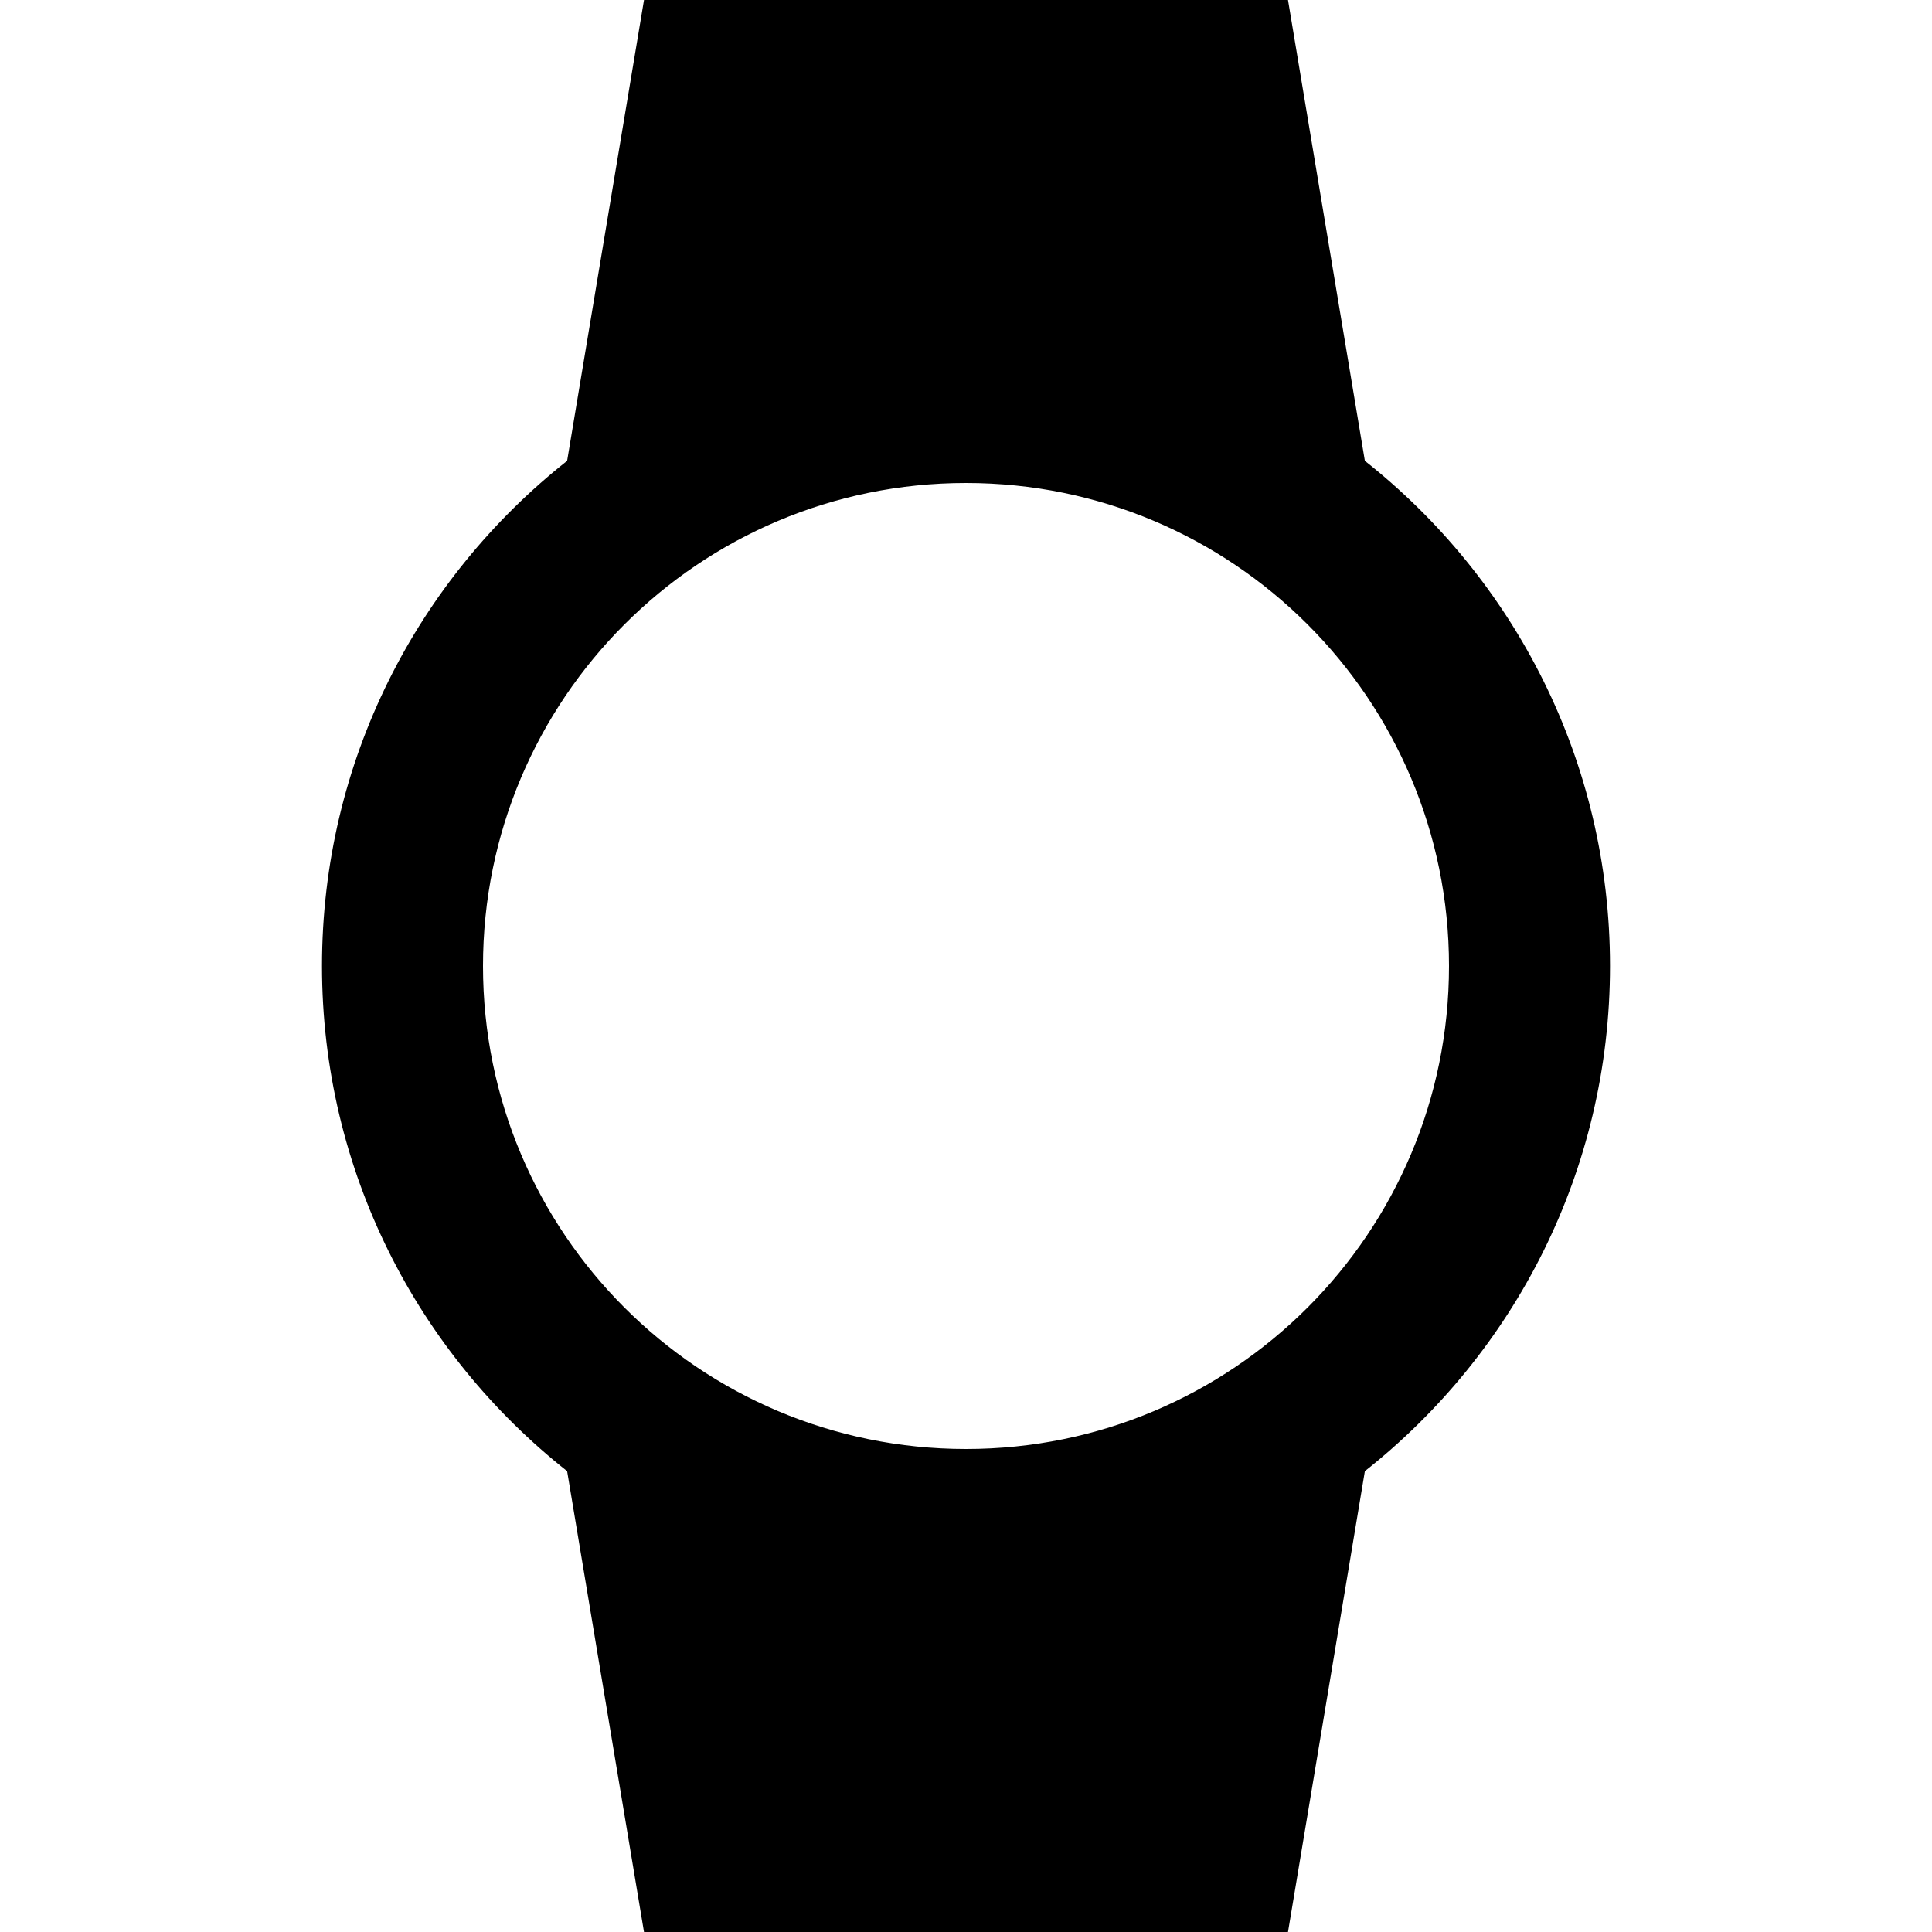
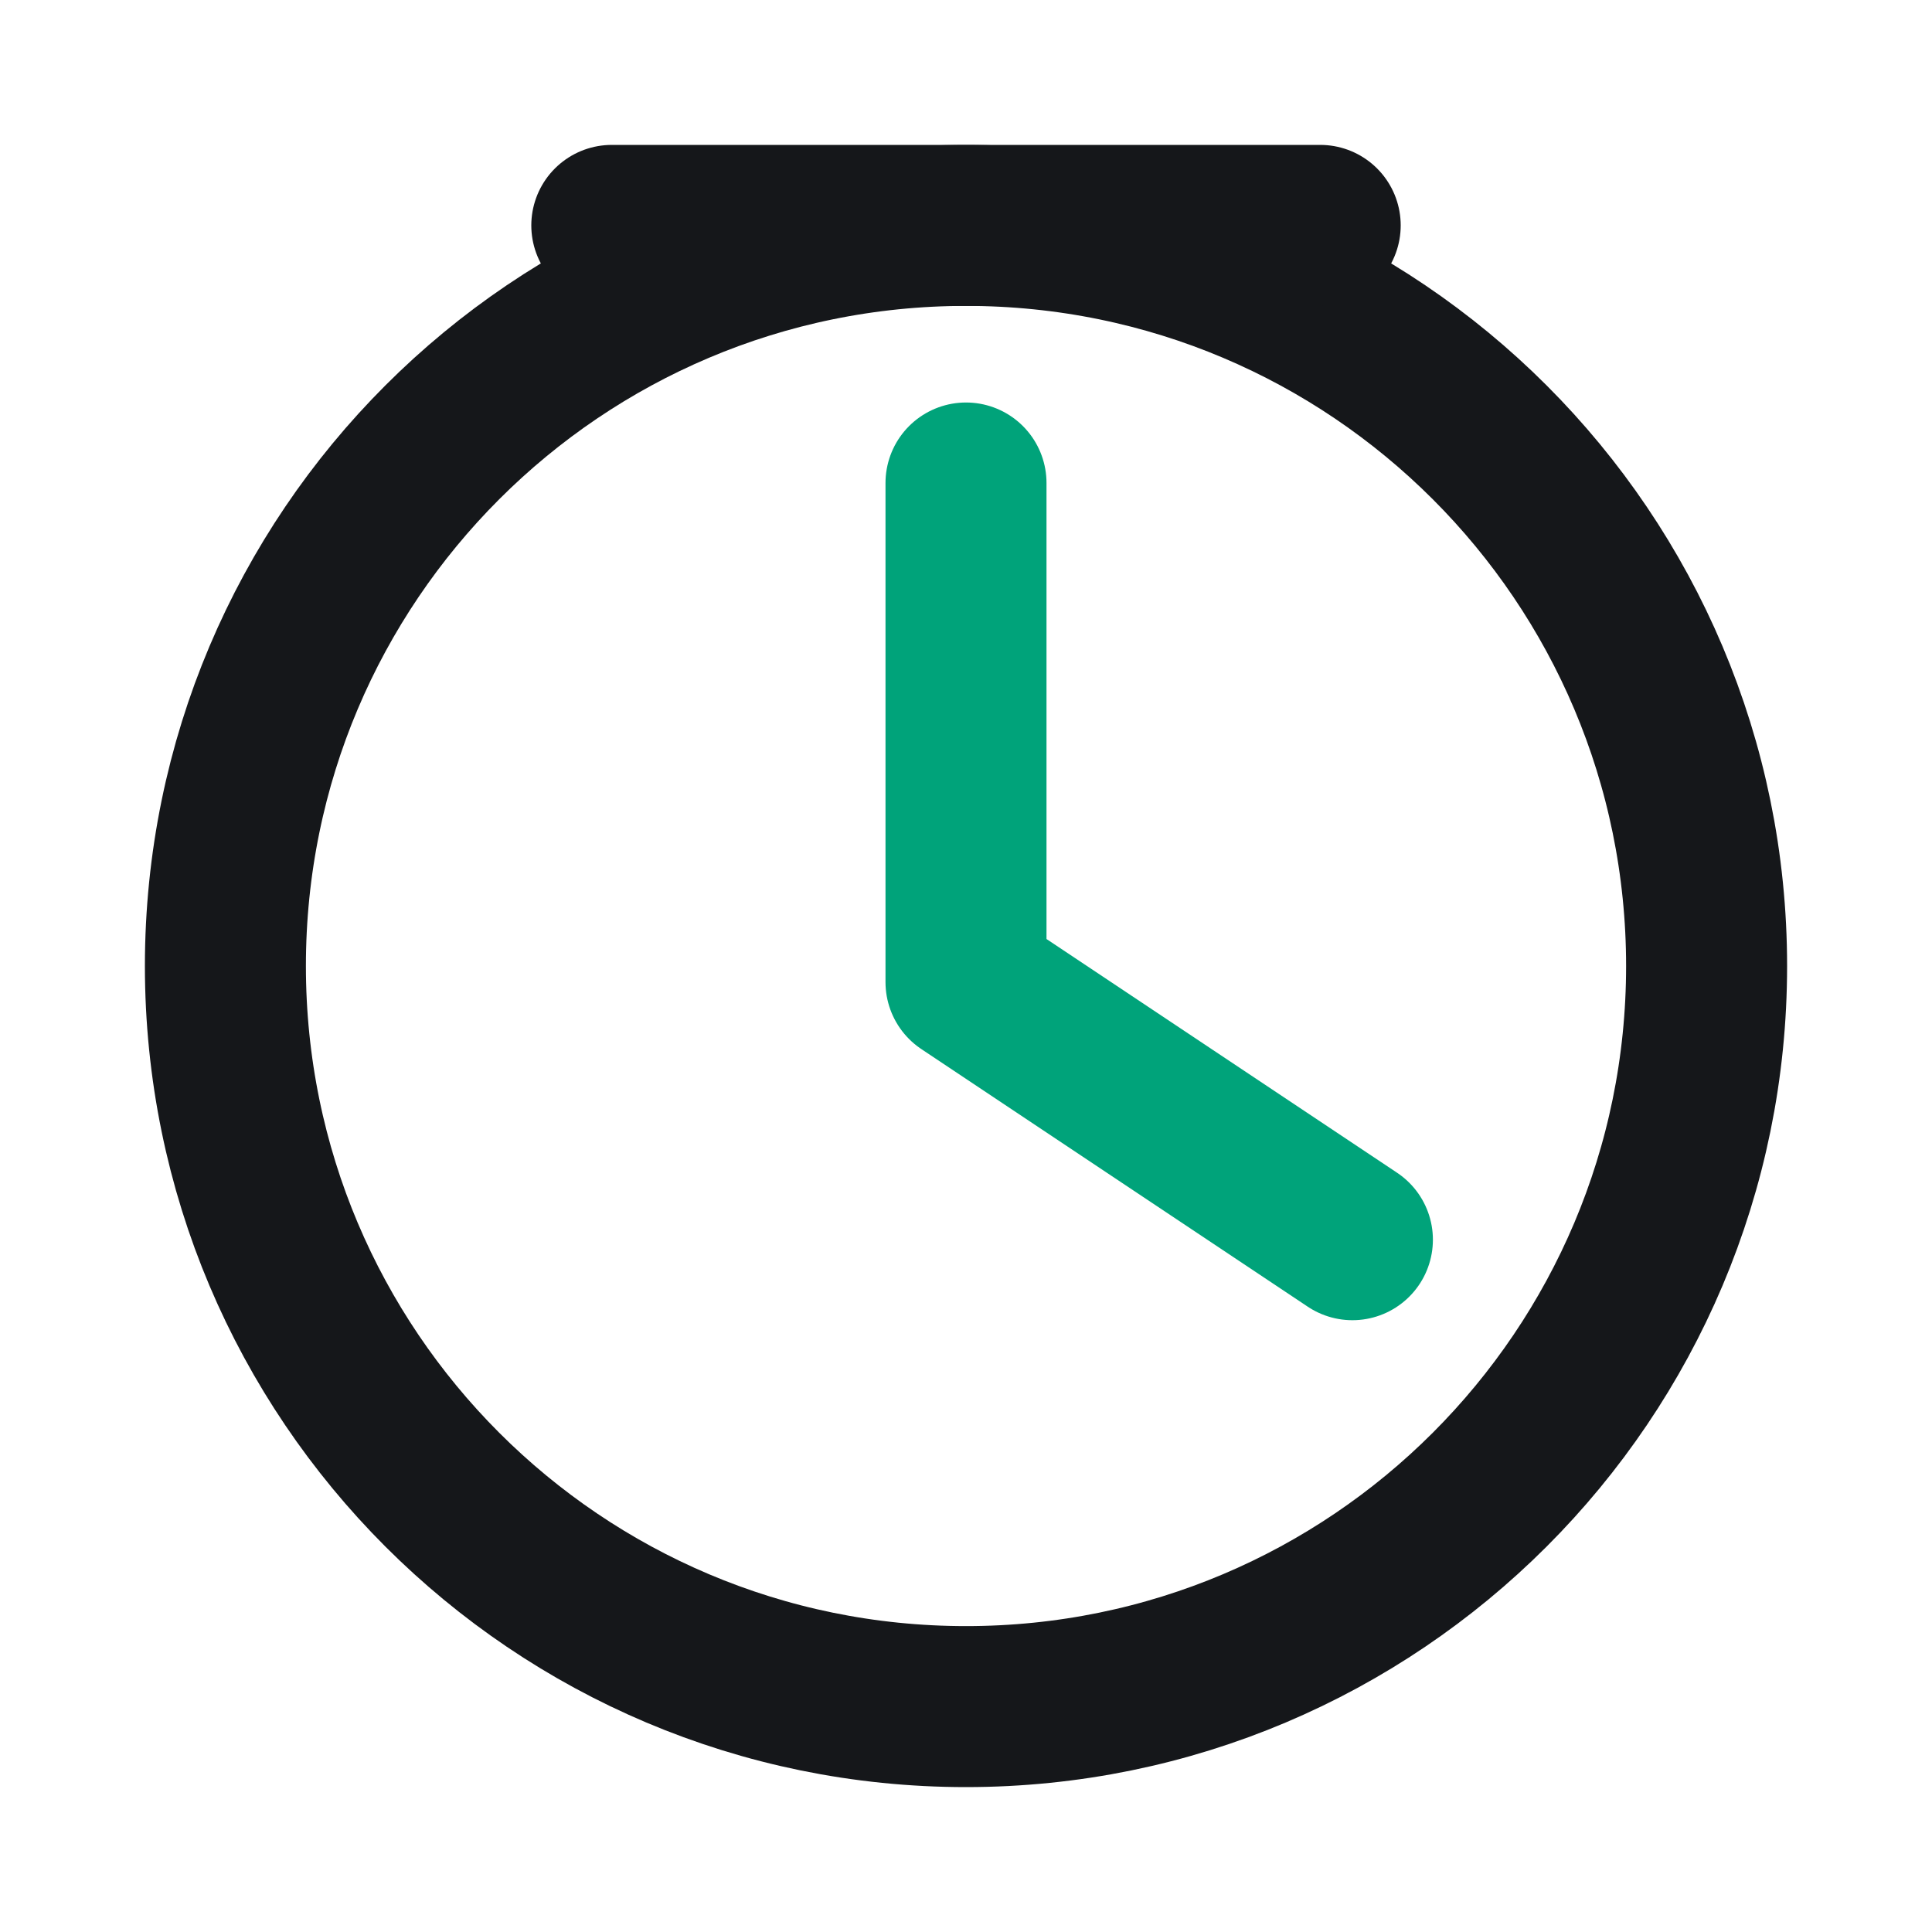
- <svg xmlns="http://www.w3.org/2000/svg" t="1742460959164" class="icon" viewBox="0 0 1024 1024" version="1.1" p-id="19894" width="200" height="200">
-   <path d="M853.333 512c0-108.587-50.773-205.227-129.92-267.733L682.667 0H341.333l-40.747 244.267C221.44 306.773 170.667 403.413 170.667 512s50.773 205.227 129.92 267.733L341.333 1024h341.333l40.747-244.267C802.56 717.227 853.333 620.587 853.333 512z m-597.333 0c0-141.44 114.56-256 256-256s256 114.56 256 256-114.56 256-256 256-256-114.56-256-256z" fill="" p-id="19895" />
+ <svg xmlns="http://www.w3.org/2000/svg" width="64" height="64" viewBox="2 2 60 60" role="img" aria-labelledby="title">
+   <g transform="translate(0 0) scale(1)">
+     <circle cx="32" cy="32" r="23" fill="none" stroke="#15171A" stroke-width="5" />
+     <path d="M32 17V32.5L44 40.5" fill="none" stroke="#00A37A" stroke-width="5" stroke-linecap="round" stroke-linejoin="round" />
+     <path d="M21 9H43" fill="none" stroke="#15171A" stroke-width="5" stroke-linecap="round" />
+   </g>
</svg>
